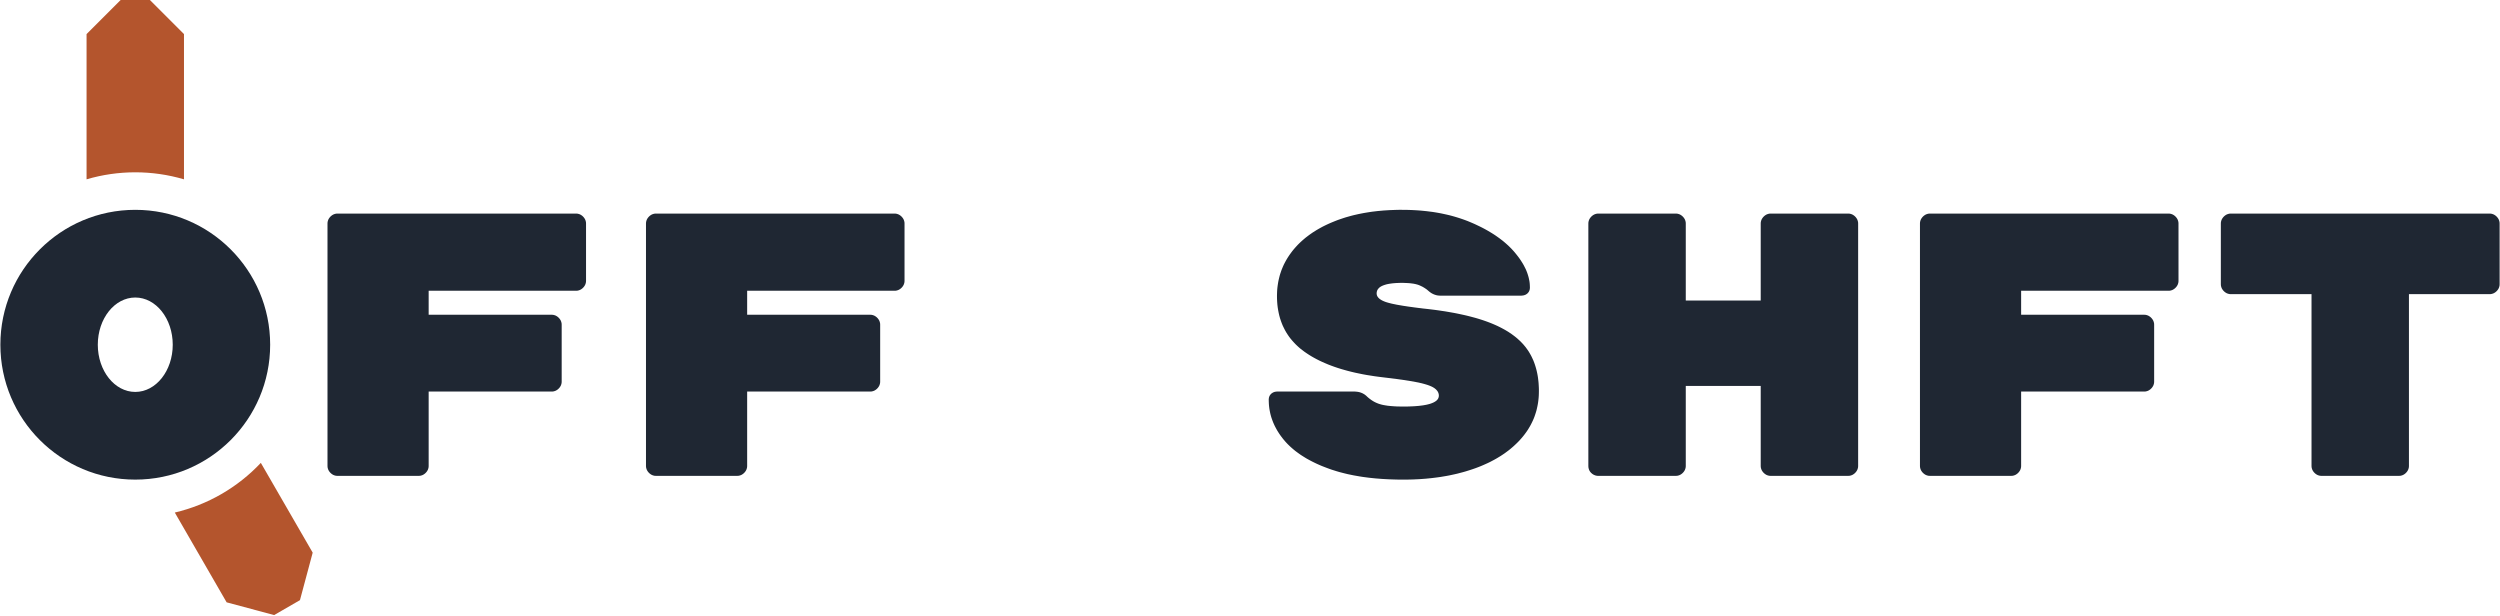
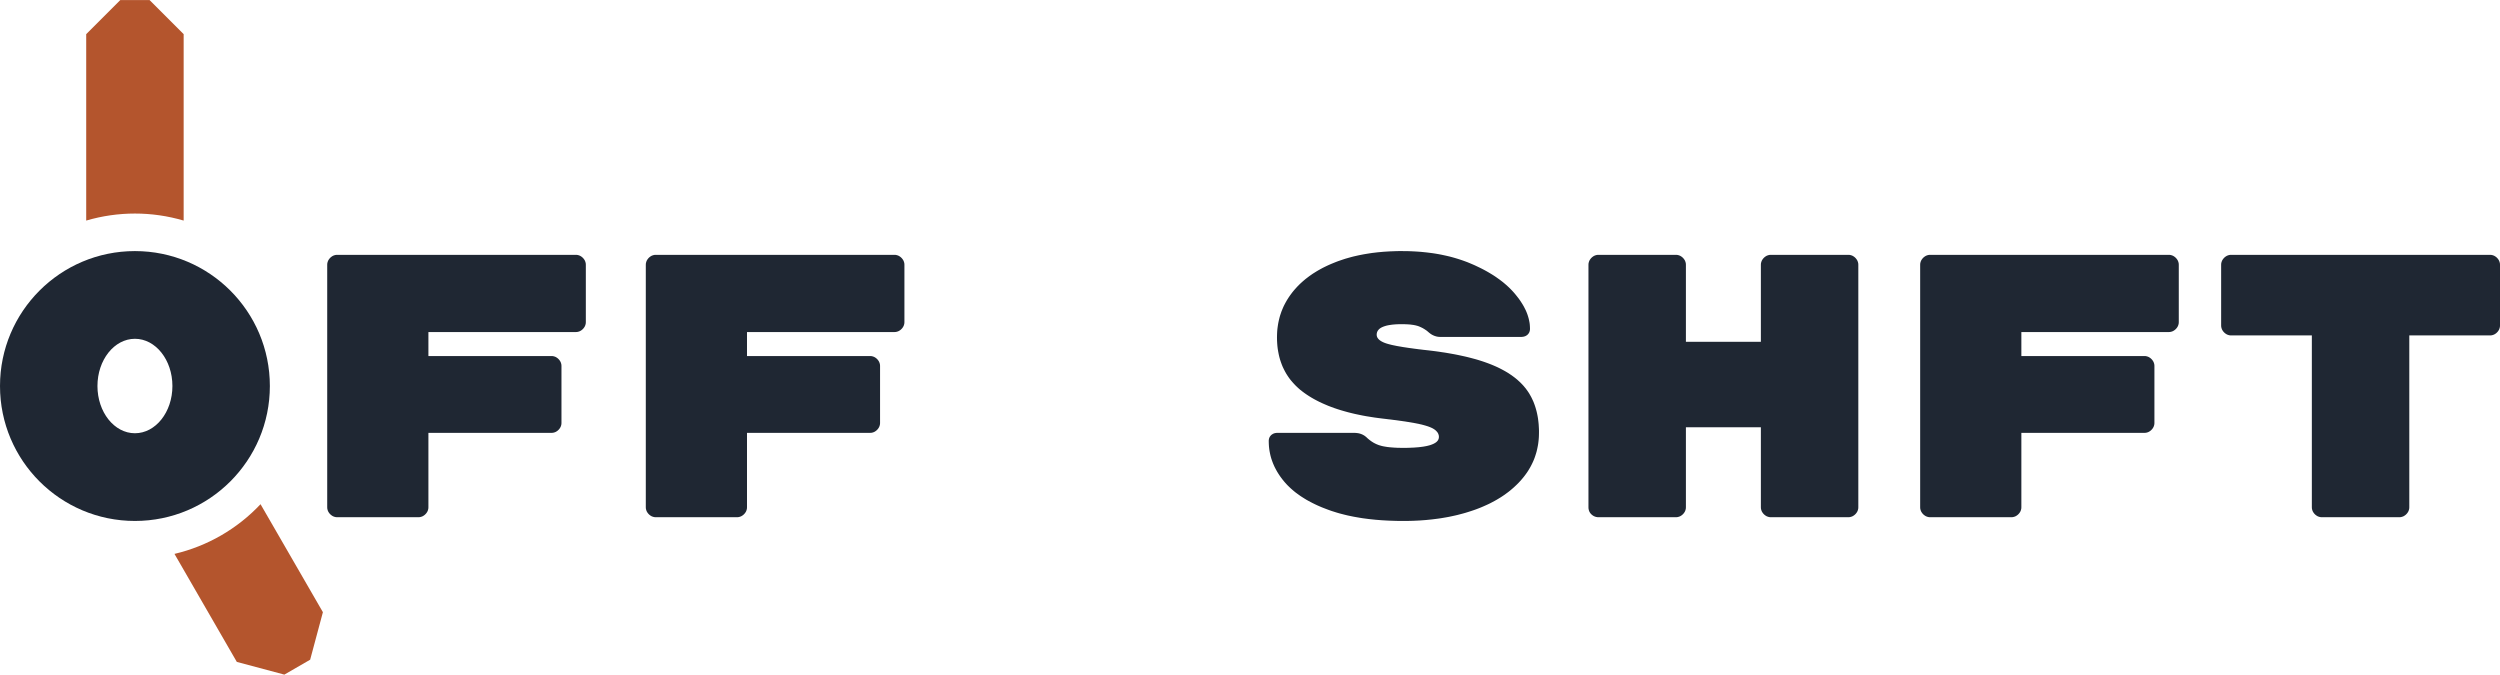
- <svg xmlns="http://www.w3.org/2000/svg" width="66.70mm" height="16.41mm" viewBox="0 0 66.700 16.415">
-   <g transform="translate(3.6 9.2)">
+ <svg xmlns="http://www.w3.org/2000/svg" width="66.70mm" height="18.00mm" viewBox="0 0 66.700 17.998">
+   <g transform="translate(3.6 10.298)">
    <path fill="#1F2733" fill-rule="evenodd" d="M-3.6 0 a3.6 3.6 0 1 0 7.2 0 a3.6 3.6 0 1 0 -7.2 0 Z M-1 0 a1 1.26 0 1 0 2 0 a1 1.26 0 1 0 -2 0 Z" />
-     <path fill="#B4552D" d="M-1.3 -4.414 L-1.3 -8.29 L-0.39 -9.2 L0.39 -9.2 L1.3 -8.29 L1.3 -4.414 A4.601 4.601 0 0 0 -1.3 -4.414 Z M3.351 3.153 L4.735 5.549 L4.395 6.817 L3.706 7.215 L2.438 6.875 L1.055 4.479 A4.601 4.601 0 0 0 3.351 3.153 Z" />
+     <path fill="#B4552D" d="M-1.3 -4.414 L-1.3 -9.388 L-0.39 -10.298 L0.39 -10.298 L1.3 -9.388 L1.3 -4.414 A4.601 4.601 0 0 0 -1.3 -4.414 Z M3.351 3.153 L5.015 6.034 L4.675 7.302 L3.986 7.7 L2.718 7.36 L1.055 4.479 A4.601 4.601 0 0 0 3.351 3.153 Z" />
    <path fill="#1F2733" fill-rule="evenodd" d="M11.769 -3.5 L11.778 -3.499 L11.787 -3.499 L11.796 -3.498 L11.805 -3.497 L11.813 -3.495 L11.822 -3.493 L11.83 -3.491 L11.838 -3.489 L11.846 -3.486 L11.855 -3.483 L11.863 -3.48 L11.87 -3.477 L11.878 -3.473 L11.886 -3.469 L11.893 -3.464 L11.901 -3.46 L11.908 -3.455 L11.915 -3.45 L11.923 -3.444 L11.93 -3.439 L11.936 -3.433 L11.943 -3.427 L11.95 -3.42 L11.957 -3.413 L11.963 -3.406 L11.969 -3.4 L11.974 -3.392 L11.98 -3.385 L11.985 -3.378 L11.99 -3.371 L11.994 -3.363 L11.999 -3.356 L12.003 -3.348 L12.007 -3.34 L12.01 -3.332 L12.013 -3.325 L12.016 -3.316 L12.019 -3.308 L12.021 -3.3 L12.023 -3.292 L12.025 -3.283 L12.027 -3.275 L12.028 -3.266 L12.029 -3.257 L12.029 -3.248 L12.03 -3.239 L12.03 -3.23 L12.03 -1.71 L12.03 -1.701 L12.029 -1.692 L12.029 -1.683 L12.028 -1.674 L12.027 -1.665 L12.025 -1.657 L12.023 -1.648 L12.021 -1.64 L12.019 -1.632 L12.016 -1.624 L12.013 -1.615 L12.01 -1.607 L12.007 -1.6 L12.003 -1.592 L11.999 -1.584 L11.994 -1.577 L11.99 -1.569 L11.985 -1.562 L11.98 -1.555 L11.974 -1.547 L11.969 -1.54 L11.963 -1.534 L11.957 -1.527 L11.95 -1.52 L11.943 -1.513 L11.936 -1.507 L11.93 -1.501 L11.923 -1.496 L11.915 -1.49 L11.908 -1.485 L11.901 -1.48 L11.893 -1.476 L11.886 -1.471 L11.878 -1.467 L11.87 -1.463 L11.863 -1.46 L11.855 -1.457 L11.846 -1.454 L11.838 -1.451 L11.83 -1.449 L11.822 -1.447 L11.813 -1.445 L11.805 -1.443 L11.796 -1.442 L11.787 -1.441 L11.778 -1.441 L11.769 -1.44 L11.76 -1.44 L7.83 -1.44 L7.83 -0.8 L11.11 -0.8 L11.119 -0.8 L11.128 -0.799 L11.137 -0.799 L11.146 -0.798 L11.155 -0.797 L11.163 -0.795 L11.172 -0.793 L11.18 -0.791 L11.188 -0.789 L11.196 -0.786 L11.205 -0.783 L11.213 -0.78 L11.22 -0.777 L11.228 -0.773 L11.236 -0.769 L11.243 -0.764 L11.251 -0.76 L11.258 -0.755 L11.265 -0.75 L11.273 -0.744 L11.28 -0.739 L11.286 -0.733 L11.293 -0.727 L11.3 -0.72 L11.307 -0.713 L11.313 -0.706 L11.319 -0.7 L11.324 -0.692 L11.33 -0.685 L11.335 -0.678 L11.34 -0.671 L11.344 -0.663 L11.349 -0.656 L11.353 -0.648 L11.357 -0.64 L11.36 -0.632 L11.363 -0.625 L11.366 -0.616 L11.369 -0.608 L11.371 -0.6 L11.373 -0.592 L11.375 -0.583 L11.377 -0.575 L11.378 -0.566 L11.379 -0.557 L11.379 -0.548 L11.38 -0.539 L11.38 -0.53 L11.38 0.98 L11.38 0.989 L11.379 0.998 L11.379 1.007 L11.378 1.016 L11.377 1.025 L11.375 1.033 L11.373 1.042 L11.371 1.05 L11.369 1.058 L11.366 1.066 L11.363 1.075 L11.36 1.083 L11.357 1.09 L11.353 1.098 L11.349 1.106 L11.344 1.113 L11.34 1.121 L11.335 1.128 L11.33 1.135 L11.324 1.143 L11.319 1.15 L11.313 1.156 L11.307 1.163 L11.3 1.17 L11.293 1.177 L11.286 1.183 L11.28 1.189 L11.273 1.194 L11.265 1.2 L11.258 1.205 L11.251 1.21 L11.243 1.214 L11.236 1.219 L11.228 1.223 L11.22 1.227 L11.213 1.23 L11.205 1.233 L11.196 1.236 L11.188 1.239 L11.18 1.241 L11.172 1.243 L11.163 1.245 L11.155 1.247 L11.146 1.248 L11.137 1.249 L11.128 1.249 L11.119 1.25 L11.11 1.25 L7.83 1.25 L7.83 3.23 L7.83 3.239 L7.829 3.248 L7.829 3.257 L7.828 3.266 L7.827 3.275 L7.825 3.283 L7.823 3.292 L7.821 3.3 L7.819 3.308 L7.816 3.316 L7.813 3.325 L7.81 3.333 L7.807 3.34 L7.803 3.348 L7.799 3.356 L7.794 3.363 L7.79 3.371 L7.785 3.378 L7.78 3.385 L7.774 3.393 L7.769 3.4 L7.763 3.406 L7.757 3.413 L7.75 3.42 L7.743 3.427 L7.736 3.433 L7.73 3.439 L7.723 3.444 L7.715 3.45 L7.708 3.455 L7.701 3.46 L7.693 3.464 L7.686 3.469 L7.678 3.473 L7.67 3.477 L7.663 3.48 L7.655 3.483 L7.646 3.486 L7.638 3.489 L7.63 3.491 L7.622 3.493 L7.613 3.495 L7.605 3.497 L7.596 3.498 L7.587 3.499 L7.578 3.499 L7.569 3.5 L7.56 3.5 L5.4 3.5 L5.391 3.5 L5.382 3.499 L5.373 3.499 L5.364 3.498 L5.355 3.497 L5.347 3.495 L5.338 3.493 L5.33 3.491 L5.322 3.489 L5.314 3.486 L5.305 3.483 L5.298 3.48 L5.29 3.477 L5.282 3.473 L5.274 3.469 L5.267 3.464 L5.259 3.46 L5.252 3.455 L5.245 3.45 L5.238 3.444 L5.23 3.439 L5.224 3.433 L5.217 3.427 L5.21 3.42 L5.203 3.413 L5.197 3.406 L5.191 3.4 L5.186 3.393 L5.18 3.385 L5.175 3.378 L5.17 3.371 L5.166 3.363 L5.161 3.356 L5.157 3.348 L5.153 3.34 L5.15 3.333 L5.147 3.325 L5.144 3.316 L5.141 3.308 L5.139 3.3 L5.137 3.292 L5.135 3.283 L5.133 3.275 L5.132 3.266 L5.131 3.257 L5.131 3.248 L5.13 3.239 L5.13 3.23 L5.13 -3.23 L5.13 -3.239 L5.131 -3.248 L5.131 -3.257 L5.132 -3.266 L5.133 -3.275 L5.135 -3.283 L5.137 -3.292 L5.139 -3.3 L5.141 -3.308 L5.144 -3.316 L5.147 -3.325 L5.15 -3.332 L5.153 -3.34 L5.157 -3.348 L5.161 -3.356 L5.166 -3.363 L5.17 -3.371 L5.175 -3.378 L5.18 -3.385 L5.186 -3.392 L5.191 -3.4 L5.197 -3.406 L5.203 -3.413 L5.21 -3.42 L5.217 -3.427 L5.224 -3.433 L5.23 -3.439 L5.238 -3.444 L5.245 -3.45 L5.252 -3.455 L5.259 -3.46 L5.267 -3.464 L5.274 -3.469 L5.282 -3.473 L5.29 -3.477 L5.298 -3.48 L5.305 -3.483 L5.314 -3.486 L5.322 -3.489 L5.33 -3.491 L5.338 -3.493 L5.347 -3.495 L5.355 -3.497 L5.364 -3.498 L5.373 -3.499 L5.382 -3.499 L5.391 -3.5 L5.4 -3.5 L11.76 -3.5 Z M20.269 -3.5 L20.278 -3.499 L20.287 -3.499 L20.296 -3.498 L20.305 -3.497 L20.313 -3.495 L20.322 -3.493 L20.33 -3.491 L20.338 -3.489 L20.346 -3.486 L20.355 -3.483 L20.363 -3.48 L20.37 -3.477 L20.378 -3.473 L20.386 -3.469 L20.393 -3.464 L20.401 -3.46 L20.408 -3.455 L20.415 -3.45 L20.423 -3.444 L20.43 -3.439 L20.436 -3.433 L20.443 -3.427 L20.45 -3.42 L20.457 -3.413 L20.463 -3.406 L20.469 -3.4 L20.474 -3.392 L20.48 -3.385 L20.485 -3.378 L20.49 -3.371 L20.494 -3.363 L20.499 -3.356 L20.503 -3.348 L20.507 -3.34 L20.51 -3.332 L20.513 -3.325 L20.516 -3.316 L20.519 -3.308 L20.521 -3.3 L20.523 -3.292 L20.525 -3.283 L20.527 -3.275 L20.528 -3.266 L20.529 -3.257 L20.529 -3.248 L20.53 -3.239 L20.53 -3.23 L20.53 -1.71 L20.53 -1.701 L20.529 -1.692 L20.529 -1.683 L20.528 -1.674 L20.527 -1.665 L20.525 -1.657 L20.523 -1.648 L20.521 -1.64 L20.519 -1.632 L20.516 -1.624 L20.513 -1.615 L20.51 -1.607 L20.507 -1.6 L20.503 -1.592 L20.499 -1.584 L20.494 -1.577 L20.49 -1.569 L20.485 -1.562 L20.48 -1.555 L20.474 -1.547 L20.469 -1.54 L20.463 -1.534 L20.457 -1.527 L20.45 -1.52 L20.443 -1.513 L20.436 -1.507 L20.43 -1.501 L20.423 -1.496 L20.415 -1.49 L20.408 -1.485 L20.401 -1.48 L20.393 -1.476 L20.386 -1.471 L20.378 -1.467 L20.37 -1.463 L20.363 -1.46 L20.355 -1.457 L20.346 -1.454 L20.338 -1.451 L20.33 -1.449 L20.322 -1.447 L20.313 -1.445 L20.305 -1.443 L20.296 -1.442 L20.287 -1.441 L20.278 -1.441 L20.269 -1.44 L20.26 -1.44 L16.33 -1.44 L16.33 -0.8 L19.61 -0.8 L19.619 -0.8 L19.628 -0.799 L19.637 -0.799 L19.646 -0.798 L19.655 -0.797 L19.663 -0.795 L19.672 -0.793 L19.68 -0.791 L19.688 -0.789 L19.696 -0.786 L19.705 -0.783 L19.713 -0.78 L19.72 -0.777 L19.728 -0.773 L19.736 -0.769 L19.743 -0.764 L19.751 -0.76 L19.758 -0.755 L19.765 -0.75 L19.773 -0.744 L19.78 -0.739 L19.786 -0.733 L19.793 -0.727 L19.8 -0.72 L19.807 -0.713 L19.813 -0.706 L19.819 -0.7 L19.824 -0.692 L19.83 -0.685 L19.835 -0.678 L19.84 -0.671 L19.844 -0.663 L19.849 -0.656 L19.853 -0.648 L19.857 -0.64 L19.86 -0.632 L19.863 -0.625 L19.866 -0.616 L19.869 -0.608 L19.871 -0.6 L19.873 -0.592 L19.875 -0.583 L19.877 -0.575 L19.878 -0.566 L19.879 -0.557 L19.879 -0.548 L19.88 -0.539 L19.88 -0.53 L19.88 0.98 L19.88 0.989 L19.879 0.998 L19.879 1.007 L19.878 1.016 L19.877 1.025 L19.875 1.033 L19.873 1.042 L19.871 1.05 L19.869 1.058 L19.866 1.066 L19.863 1.075 L19.86 1.083 L19.857 1.09 L19.853 1.098 L19.849 1.106 L19.844 1.113 L19.84 1.121 L19.835 1.128 L19.83 1.135 L19.824 1.143 L19.819 1.15 L19.813 1.156 L19.807 1.163 L19.8 1.17 L19.793 1.177 L19.786 1.183 L19.78 1.189 L19.773 1.194 L19.765 1.2 L19.758 1.205 L19.751 1.21 L19.743 1.214 L19.736 1.219 L19.728 1.223 L19.72 1.227 L19.713 1.23 L19.705 1.233 L19.696 1.236 L19.688 1.239 L19.68 1.241 L19.672 1.243 L19.663 1.245 L19.655 1.247 L19.646 1.248 L19.637 1.249 L19.628 1.249 L19.619 1.25 L19.61 1.25 L16.33 1.25 L16.33 3.23 L16.33 3.239 L16.329 3.248 L16.329 3.257 L16.328 3.266 L16.327 3.275 L16.325 3.283 L16.323 3.292 L16.321 3.3 L16.319 3.308 L16.316 3.316 L16.313 3.325 L16.31 3.333 L16.307 3.34 L16.303 3.348 L16.299 3.356 L16.294 3.363 L16.29 3.371 L16.285 3.378 L16.28 3.385 L16.274 3.393 L16.269 3.4 L16.263 3.406 L16.257 3.413 L16.25 3.42 L16.243 3.427 L16.236 3.433 L16.23 3.439 L16.223 3.444 L16.215 3.45 L16.208 3.455 L16.201 3.46 L16.193 3.464 L16.186 3.469 L16.178 3.473 L16.17 3.477 L16.163 3.48 L16.155 3.483 L16.146 3.486 L16.138 3.489 L16.13 3.491 L16.122 3.493 L16.113 3.495 L16.105 3.497 L16.096 3.498 L16.087 3.499 L16.078 3.499 L16.069 3.5 L16.06 3.5 L13.9 3.5 L13.891 3.5 L13.882 3.499 L13.873 3.499 L13.864 3.498 L13.855 3.497 L13.847 3.495 L13.838 3.493 L13.83 3.491 L13.822 3.489 L13.814 3.486 L13.805 3.483 L13.798 3.48 L13.79 3.477 L13.782 3.473 L13.774 3.469 L13.767 3.464 L13.759 3.46 L13.752 3.455 L13.745 3.45 L13.738 3.444 L13.73 3.439 L13.724 3.433 L13.717 3.427 L13.71 3.42 L13.703 3.413 L13.697 3.406 L13.691 3.4 L13.686 3.393 L13.68 3.385 L13.675 3.378 L13.67 3.371 L13.666 3.363 L13.661 3.356 L13.657 3.348 L13.653 3.34 L13.65 3.333 L13.647 3.325 L13.644 3.316 L13.641 3.308 L13.639 3.3 L13.637 3.292 L13.635 3.283 L13.633 3.275 L13.632 3.266 L13.631 3.257 L13.631 3.248 L13.63 3.239 L13.63 3.23 L13.63 -3.23 L13.63 -3.239 L13.631 -3.248 L13.631 -3.257 L13.632 -3.266 L13.633 -3.275 L13.635 -3.283 L13.637 -3.292 L13.639 -3.3 L13.641 -3.308 L13.644 -3.316 L13.647 -3.325 L13.65 -3.332 L13.653 -3.34 L13.657 -3.348 L13.661 -3.356 L13.666 -3.363 L13.67 -3.371 L13.675 -3.378 L13.68 -3.385 L13.686 -3.392 L13.691 -3.4 L13.697 -3.406 L13.703 -3.413 L13.71 -3.42 L13.717 -3.427 L13.724 -3.433 L13.73 -3.439 L13.738 -3.444 L13.745 -3.45 L13.752 -3.455 L13.759 -3.46 L13.767 -3.464 L13.774 -3.469 L13.782 -3.473 L13.79 -3.477 L13.798 -3.48 L13.805 -3.483 L13.814 -3.486 L13.822 -3.489 L13.83 -3.491 L13.838 -3.493 L13.847 -3.495 L13.855 -3.497 L13.864 -3.498 L13.873 -3.499 L13.882 -3.499 L13.891 -3.5 L13.9 -3.5 L20.26 -3.5 Z M33.886 -3.599 L33.972 -3.598 L34.056 -3.595 L34.139 -3.591 L34.222 -3.586 L34.304 -3.58 L34.385 -3.572 L34.464 -3.564 L34.543 -3.554 L34.622 -3.544 L34.699 -3.532 L34.775 -3.519 L34.85 -3.505 L34.925 -3.489 L34.998 -3.473 L35.071 -3.456 L35.143 -3.437 L35.214 -3.417 L35.284 -3.396 L35.353 -3.374 L35.421 -3.351 L35.488 -3.327 L35.555 -3.302 L35.62 -3.275 L35.684 -3.248 L35.748 -3.22 L35.809 -3.191 L35.87 -3.162 L35.929 -3.133 L35.987 -3.103 L36.044 -3.072 L36.099 -3.041 L36.153 -3.009 L36.206 -2.977 L36.257 -2.945 L36.308 -2.911 L36.356 -2.877 L36.404 -2.843 L36.45 -2.808 L36.496 -2.773 L36.539 -2.737 L36.582 -2.7 L36.623 -2.663 L36.663 -2.626 L36.702 -2.587 L36.739 -2.549 L36.775 -2.51 L36.81 -2.47 L36.843 -2.43 L36.875 -2.39 L36.906 -2.35 L36.935 -2.311 L36.963 -2.271 L36.989 -2.231 L37.014 -2.192 L37.038 -2.152 L37.06 -2.113 L37.08 -2.073 L37.1 -2.034 L37.118 -1.995 L37.134 -1.956 L37.149 -1.917 L37.162 -1.878 L37.174 -1.839 L37.185 -1.8 L37.194 -1.761 L37.202 -1.722 L37.209 -1.684 L37.214 -1.645 L37.217 -1.607 L37.219 -1.568 L37.22 -1.53 L37.22 -1.522 L37.22 -1.514 L37.219 -1.506 L37.217 -1.49 L37.216 -1.482 L37.215 -1.475 L37.213 -1.468 L37.211 -1.461 L37.209 -1.454 L37.206 -1.447 L37.204 -1.44 L37.201 -1.433 L37.198 -1.427 L37.195 -1.421 L37.191 -1.414 L37.187 -1.408 L37.183 -1.402 L37.179 -1.397 L37.175 -1.391 L37.17 -1.386 L37.16 -1.375 L37.155 -1.37 L37.15 -1.365 L37.144 -1.36 L37.138 -1.356 L37.132 -1.352 L37.126 -1.348 L37.12 -1.344 L37.113 -1.34 L37.107 -1.337 L37.1 -1.333 L37.093 -1.33 L37.086 -1.328 L37.079 -1.325 L37.071 -1.323 L37.064 -1.32 L37.056 -1.318 L37.048 -1.317 L37.04 -1.315 L37.032 -1.314 L37.024 -1.313 L37.015 -1.312 L37.007 -1.311 L36.998 -1.31 L36.989 -1.31 L36.98 -1.31 L34.83 -1.31 L34.816 -1.31 L34.802 -1.311 L34.788 -1.312 L34.774 -1.313 L34.76 -1.315 L34.747 -1.317 L34.733 -1.32 L34.72 -1.323 L34.707 -1.327 L34.694 -1.331 L34.68 -1.335 L34.668 -1.34 L34.655 -1.345 L34.642 -1.351 L34.629 -1.357 L34.617 -1.363 L34.604 -1.37 L34.592 -1.377 L34.58 -1.385 L34.568 -1.393 L34.555 -1.402 L34.544 -1.411 L34.532 -1.42 L34.52 -1.43 L34.511 -1.438 L34.501 -1.446 L34.492 -1.454 L34.473 -1.47 L34.453 -1.485 L34.432 -1.499 L34.421 -1.506 L34.411 -1.513 L34.4 -1.52 L34.378 -1.533 L34.356 -1.546 L34.333 -1.557 L34.321 -1.563 L34.309 -1.569 L34.297 -1.574 L34.273 -1.585 L34.26 -1.59 L34.247 -1.595 L34.234 -1.6 L34.22 -1.604 L34.206 -1.608 L34.191 -1.612 L34.175 -1.616 L34.159 -1.62 L34.142 -1.623 L34.125 -1.627 L34.107 -1.63 L34.089 -1.632 L34.07 -1.635 L34.051 -1.637 L34.031 -1.64 L34.01 -1.642 L33.989 -1.643 L33.967 -1.645 L33.945 -1.646 L33.922 -1.647 L33.899 -1.648 L33.875 -1.649 L33.851 -1.65 L33.826 -1.65 L33.8 -1.65 L33.745 -1.65 L33.693 -1.648 L33.643 -1.646 L33.595 -1.642 L33.55 -1.638 L33.507 -1.632 L33.466 -1.626 L33.428 -1.619 L33.392 -1.611 L33.358 -1.601 L33.327 -1.591 L33.298 -1.58 L33.271 -1.568 L33.246 -1.555 L33.224 -1.541 L33.204 -1.526 L33.187 -1.51 L33.172 -1.492 L33.159 -1.475 L33.149 -1.456 L33.14 -1.436 L33.135 -1.415 L33.131 -1.393 L33.13 -1.37 L33.13 -1.358 L33.132 -1.345 L33.134 -1.333 L33.137 -1.322 L33.141 -1.31 L33.146 -1.299 L33.152 -1.288 L33.159 -1.277 L33.167 -1.267 L33.175 -1.256 L33.185 -1.246 L33.195 -1.236 L33.206 -1.227 L33.218 -1.217 L33.232 -1.208 L33.246 -1.199 L33.26 -1.19 L33.276 -1.182 L33.293 -1.173 L33.311 -1.165 L33.329 -1.157 L33.348 -1.15 L33.369 -1.142 L33.39 -1.135 L33.413 -1.128 L33.437 -1.121 L33.463 -1.114 L33.491 -1.107 L33.521 -1.099 L33.553 -1.092 L33.586 -1.085 L33.621 -1.078 L33.658 -1.07 L33.697 -1.063 L33.738 -1.056 L33.78 -1.049 L33.824 -1.041 L33.87 -1.034 L33.918 -1.027 L33.968 -1.019 L34.019 -1.012 L34.073 -1.005 L34.128 -0.997 L34.184 -0.99 L34.243 -0.982 L34.304 -0.975 L34.366 -0.967 L34.43 -0.96 L34.521 -0.95 L34.61 -0.939 L34.698 -0.928 L34.785 -0.916 L34.87 -0.903 L34.953 -0.891 L35.035 -0.877 L35.115 -0.863 L35.194 -0.849 L35.271 -0.834 L35.347 -0.818 L35.421 -0.802 L35.494 -0.786 L35.565 -0.769 L35.635 -0.751 L35.703 -0.733 L35.77 -0.715 L35.835 -0.696 L35.899 -0.676 L35.961 -0.656 L36.022 -0.635 L36.081 -0.614 L36.139 -0.592 L36.195 -0.57 L36.25 -0.547 L36.303 -0.524 L36.356 -0.5 L36.407 -0.475 L36.456 -0.45 L36.505 -0.424 L36.552 -0.398 L36.598 -0.371 L36.643 -0.344 L36.686 -0.315 L36.728 -0.287 L36.769 -0.257 L36.808 -0.228 L36.847 -0.197 L36.884 -0.166 L36.919 -0.134 L36.954 -0.102 L36.987 -0.069 L37.019 -0.036 L37.05 -0.002 L37.079 0.033 L37.108 0.068 L37.134 0.104 L37.16 0.14 L37.185 0.177 L37.208 0.215 L37.23 0.253 L37.252 0.293 L37.272 0.333 L37.291 0.374 L37.31 0.415 L37.327 0.458 L37.343 0.501 L37.358 0.545 L37.372 0.59 L37.385 0.635 L37.397 0.681 L37.408 0.728 L37.418 0.776 L37.427 0.824 L37.435 0.874 L37.441 0.924 L37.447 0.975 L37.452 1.026 L37.455 1.078 L37.458 1.132 L37.46 1.185 L37.46 1.24 L37.459 1.3 L37.457 1.359 L37.453 1.417 L37.447 1.475 L37.44 1.532 L37.431 1.588 L37.42 1.644 L37.408 1.699 L37.395 1.754 L37.379 1.808 L37.362 1.861 L37.344 1.914 L37.324 1.966 L37.302 2.017 L37.278 2.068 L37.253 2.118 L37.227 2.167 L37.198 2.216 L37.169 2.264 L37.137 2.312 L37.104 2.358 L37.069 2.405 L37.033 2.45 L36.995 2.495 L36.956 2.539 L36.915 2.583 L36.873 2.625 L36.83 2.666 L36.786 2.707 L36.74 2.747 L36.694 2.786 L36.646 2.824 L36.596 2.861 L36.546 2.898 L36.494 2.933 L36.441 2.968 L36.387 3.001 L36.332 3.034 L36.275 3.066 L36.217 3.097 L36.158 3.128 L36.098 3.157 L36.036 3.185 L35.973 3.213 L35.91 3.24 L35.844 3.266 L35.778 3.291 L35.71 3.315 L35.641 3.338 L35.572 3.36 L35.501 3.382 L35.43 3.402 L35.358 3.421 L35.286 3.44 L35.212 3.457 L35.138 3.473 L35.063 3.489 L34.987 3.503 L34.91 3.516 L34.833 3.529 L34.754 3.54 L34.675 3.55 L34.595 3.56 L34.514 3.568 L34.433 3.576 L34.351 3.582 L34.268 3.588 L34.184 3.592 L34.099 3.596 L34.013 3.598 L33.927 3.6 L33.84 3.6 L33.743 3.6 L33.648 3.598 L33.553 3.595 L33.46 3.592 L33.368 3.587 L33.278 3.582 L33.188 3.575 L33.1 3.568 L33.013 3.559 L32.928 3.55 L32.843 3.539 L32.76 3.528 L32.678 3.515 L32.598 3.501 L32.518 3.487 L32.44 3.471 L32.363 3.455 L32.288 3.437 L32.213 3.418 L32.14 3.399 L32.068 3.378 L31.998 3.356 L31.928 3.334 L31.86 3.31 L31.793 3.285 L31.728 3.26 L31.664 3.235 L31.601 3.208 L31.54 3.181 L31.481 3.153 L31.422 3.124 L31.366 3.095 L31.31 3.065 L31.256 3.035 L31.204 3.003 L31.153 2.971 L31.103 2.939 L31.055 2.905 L31.008 2.871 L30.962 2.837 L30.918 2.801 L30.876 2.765 L30.835 2.729 L30.795 2.691 L30.756 2.653 L30.72 2.615 L30.684 2.575 L30.65 2.535 L30.617 2.494 L30.586 2.453 L30.556 2.412 L30.528 2.371 L30.501 2.329 L30.475 2.287 L30.451 2.244 L30.428 2.201 L30.406 2.158 L30.386 2.114 L30.367 2.07 L30.35 2.026 L30.334 1.982 L30.319 1.937 L30.306 1.892 L30.294 1.846 L30.284 1.8 L30.275 1.754 L30.267 1.708 L30.261 1.661 L30.256 1.614 L30.253 1.566 L30.251 1.518 L30.25 1.47 L30.25 1.462 L30.25 1.454 L30.251 1.446 L30.252 1.438 L30.253 1.43 L30.254 1.423 L30.255 1.415 L30.257 1.408 L30.259 1.401 L30.261 1.394 L30.264 1.387 L30.266 1.38 L30.269 1.373 L30.272 1.367 L30.275 1.361 L30.279 1.354 L30.283 1.348 L30.287 1.343 L30.291 1.337 L30.295 1.331 L30.3 1.326 L30.305 1.32 L30.31 1.315 L30.315 1.31 L30.32 1.305 L30.326 1.3 L30.332 1.296 L30.338 1.292 L30.344 1.288 L30.35 1.284 L30.356 1.28 L30.362 1.277 L30.369 1.273 L30.375 1.27 L30.382 1.268 L30.389 1.265 L30.396 1.263 L30.403 1.26 L30.41 1.258 L30.417 1.257 L30.425 1.255 L30.432 1.254 L30.44 1.253 L30.448 1.252 L30.456 1.251 L30.464 1.25 L30.472 1.25 L30.48 1.25 L32.53 1.25 L32.547 1.25 L32.564 1.251 L32.581 1.252 L32.598 1.254 L32.614 1.256 L32.63 1.258 L32.646 1.261 L32.661 1.264 L32.676 1.268 L32.691 1.273 L32.706 1.277 L32.72 1.283 L32.734 1.288 L32.748 1.294 L32.761 1.301 L32.774 1.308 L32.787 1.315 L32.8 1.323 L32.812 1.331 L32.824 1.34 L32.836 1.35 L32.848 1.359 L32.859 1.369 L32.87 1.38 L32.884 1.393 L32.899 1.406 L32.913 1.418 L32.928 1.43 L32.943 1.442 L32.958 1.453 L32.973 1.464 L32.988 1.475 L33.003 1.485 L33.019 1.495 L33.034 1.505 L33.05 1.514 L33.066 1.523 L33.082 1.531 L33.098 1.539 L33.114 1.547 L33.131 1.554 L33.148 1.561 L33.164 1.568 L33.181 1.574 L33.198 1.58 L33.215 1.585 L33.233 1.59 L33.25 1.595 L33.268 1.6 L33.286 1.604 L33.305 1.608 L33.325 1.612 L33.345 1.615 L33.366 1.619 L33.387 1.622 L33.409 1.626 L33.431 1.629 L33.455 1.631 L33.478 1.634 L33.503 1.636 L33.527 1.638 L33.553 1.64 L33.579 1.642 L33.606 1.644 L33.633 1.645 L33.661 1.647 L33.689 1.648 L33.718 1.648 L33.748 1.649 L33.778 1.65 L33.809 1.65 L33.84 1.65 L33.918 1.65 L33.992 1.648 L34.063 1.645 L34.13 1.642 L34.195 1.637 L34.256 1.632 L34.313 1.625 L34.368 1.618 L34.419 1.609 L34.467 1.6 L34.511 1.589 L34.553 1.578 L34.59 1.565 L34.625 1.551 L34.656 1.537 L34.684 1.521 L34.709 1.505 L34.731 1.487 L34.749 1.468 L34.764 1.449 L34.775 1.428 L34.783 1.406 L34.788 1.384 L34.79 1.36 L34.79 1.35 L34.789 1.34 L34.788 1.331 L34.787 1.321 L34.785 1.312 L34.782 1.302 L34.779 1.293 L34.776 1.284 L34.773 1.275 L34.768 1.266 L34.764 1.257 L34.759 1.249 L34.753 1.24 L34.748 1.232 L34.741 1.224 L34.734 1.216 L34.727 1.208 L34.72 1.2 L34.712 1.192 L34.703 1.184 L34.694 1.177 L34.685 1.169 L34.675 1.162 L34.665 1.155 L34.654 1.148 L34.643 1.141 L34.631 1.134 L34.618 1.127 L34.605 1.12 L34.591 1.114 L34.576 1.107 L34.561 1.101 L34.545 1.094 L34.528 1.088 L34.51 1.081 L34.493 1.075 L34.474 1.069 L34.455 1.063 L34.435 1.057 L34.414 1.051 L34.393 1.045 L34.371 1.039 L34.348 1.033 L34.325 1.027 L34.301 1.022 L34.276 1.016 L34.251 1.01 L34.225 1.005 L34.198 1 L34.17 0.994 L34.142 0.989 L34.112 0.983 L34.081 0.978 L34.049 0.972 L34.016 0.967 L33.982 0.961 L33.947 0.956 L33.911 0.95 L33.874 0.944 L33.836 0.939 L33.797 0.933 L33.757 0.928 L33.716 0.922 L33.674 0.916 L33.631 0.91 L33.587 0.905 L33.541 0.899 L33.495 0.893 L33.448 0.888 L33.4 0.882 L33.35 0.876 L33.3 0.87 L33.187 0.856 L33.076 0.841 L32.968 0.824 L32.861 0.807 L32.757 0.788 L32.655 0.767 L32.555 0.746 L32.458 0.723 L32.363 0.699 L32.269 0.673 L32.179 0.647 L32.09 0.619 L32.004 0.59 L31.919 0.559 L31.838 0.528 L31.758 0.494 L31.68 0.46 L31.605 0.425 L31.532 0.388 L31.461 0.35 L31.393 0.311 L31.326 0.27 L31.262 0.228 L31.2 0.185 L31.14 0.14 L31.083 0.095 L31.029 0.047 L30.977 -0.002 L30.928 -0.053 L30.881 -0.105 L30.836 -0.158 L30.794 -0.213 L30.755 -0.27 L30.718 -0.328 L30.684 -0.388 L30.653 -0.449 L30.623 -0.511 L30.597 -0.575 L30.573 -0.641 L30.551 -0.708 L30.532 -0.777 L30.516 -0.847 L30.502 -0.919 L30.49 -0.992 L30.481 -1.067 L30.475 -1.143 L30.471 -1.221 L30.47 -1.3 L30.471 -1.356 L30.473 -1.412 L30.476 -1.467 L30.481 -1.522 L30.488 -1.576 L30.496 -1.63 L30.505 -1.683 L30.516 -1.736 L30.528 -1.787 L30.541 -1.839 L30.556 -1.89 L30.573 -1.94 L30.59 -1.99 L30.61 -2.039 L30.63 -2.087 L30.652 -2.136 L30.676 -2.183 L30.701 -2.23 L30.727 -2.276 L30.755 -2.322 L30.784 -2.367 L30.815 -2.412 L30.847 -2.456 L30.88 -2.5 L30.915 -2.543 L30.951 -2.585 L30.988 -2.626 L31.026 -2.667 L31.066 -2.707 L31.107 -2.746 L31.149 -2.784 L31.192 -2.821 L31.236 -2.858 L31.282 -2.893 L31.328 -2.928 L31.376 -2.962 L31.425 -2.996 L31.476 -3.028 L31.527 -3.06 L31.58 -3.091 L31.634 -3.121 L31.689 -3.151 L31.745 -3.179 L31.803 -3.207 L31.862 -3.234 L31.922 -3.26 L31.983 -3.285 L32.045 -3.31 L32.108 -3.334 L32.173 -3.356 L32.238 -3.378 L32.303 -3.399 L32.37 -3.418 L32.438 -3.437 L32.506 -3.455 L32.576 -3.471 L32.646 -3.487 L32.717 -3.501 L32.789 -3.515 L32.861 -3.527 L32.935 -3.539 L33.009 -3.55 L33.085 -3.559 L33.161 -3.568 L33.238 -3.575 L33.315 -3.582 L33.394 -3.587 L33.473 -3.592 L33.554 -3.595 L33.635 -3.598 L33.717 -3.6 L33.8 -3.6 Z M41.119 -3.5 L41.128 -3.499 L41.137 -3.499 L41.146 -3.498 L41.155 -3.497 L41.163 -3.495 L41.172 -3.493 L41.18 -3.491 L41.188 -3.489 L41.196 -3.486 L41.205 -3.483 L41.213 -3.48 L41.22 -3.477 L41.228 -3.473 L41.236 -3.469 L41.243 -3.464 L41.251 -3.46 L41.258 -3.455 L41.265 -3.45 L41.273 -3.444 L41.28 -3.439 L41.286 -3.433 L41.293 -3.427 L41.3 -3.42 L41.307 -3.413 L41.313 -3.406 L41.319 -3.4 L41.324 -3.392 L41.33 -3.385 L41.335 -3.378 L41.34 -3.371 L41.344 -3.363 L41.349 -3.356 L41.353 -3.348 L41.357 -3.34 L41.36 -3.332 L41.363 -3.325 L41.366 -3.316 L41.369 -3.308 L41.371 -3.3 L41.373 -3.292 L41.375 -3.283 L41.377 -3.275 L41.378 -3.266 L41.379 -3.257 L41.379 -3.248 L41.38 -3.239 L41.38 -3.23 L41.38 -1.18 L43.38 -1.18 L43.38 -3.23 L43.38 -3.239 L43.381 -3.248 L43.381 -3.257 L43.382 -3.266 L43.383 -3.275 L43.385 -3.283 L43.387 -3.292 L43.389 -3.3 L43.391 -3.308 L43.394 -3.316 L43.397 -3.325 L43.4 -3.332 L43.403 -3.34 L43.407 -3.348 L43.411 -3.356 L43.416 -3.363 L43.42 -3.371 L43.425 -3.378 L43.43 -3.385 L43.436 -3.392 L43.441 -3.4 L43.447 -3.406 L43.453 -3.413 L43.46 -3.42 L43.467 -3.427 L43.474 -3.433 L43.48 -3.439 L43.488 -3.444 L43.495 -3.45 L43.502 -3.455 L43.509 -3.46 L43.517 -3.464 L43.524 -3.469 L43.532 -3.473 L43.54 -3.477 L43.548 -3.48 L43.555 -3.483 L43.564 -3.486 L43.572 -3.489 L43.58 -3.491 L43.588 -3.493 L43.597 -3.495 L43.605 -3.497 L43.614 -3.498 L43.623 -3.499 L43.632 -3.499 L43.641 -3.5 L43.65 -3.5 L45.71 -3.5 L45.719 -3.5 L45.728 -3.499 L45.737 -3.499 L45.746 -3.498 L45.755 -3.497 L45.763 -3.495 L45.772 -3.493 L45.78 -3.491 L45.788 -3.489 L45.796 -3.486 L45.805 -3.483 L45.813 -3.48 L45.82 -3.477 L45.828 -3.473 L45.836 -3.469 L45.843 -3.464 L45.851 -3.46 L45.858 -3.455 L45.865 -3.45 L45.873 -3.444 L45.88 -3.439 L45.886 -3.433 L45.893 -3.427 L45.9 -3.42 L45.907 -3.413 L45.913 -3.406 L45.919 -3.4 L45.924 -3.392 L45.93 -3.385 L45.935 -3.378 L45.94 -3.371 L45.944 -3.363 L45.949 -3.356 L45.953 -3.348 L45.957 -3.34 L45.96 -3.332 L45.963 -3.325 L45.966 -3.316 L45.969 -3.308 L45.971 -3.3 L45.973 -3.292 L45.975 -3.283 L45.977 -3.275 L45.978 -3.266 L45.979 -3.257 L45.979 -3.248 L45.98 -3.239 L45.98 -3.23 L45.98 3.23 L45.98 3.239 L45.979 3.248 L45.979 3.257 L45.978 3.266 L45.977 3.275 L45.975 3.283 L45.973 3.292 L45.971 3.3 L45.969 3.308 L45.966 3.316 L45.963 3.325 L45.96 3.333 L45.957 3.34 L45.953 3.348 L45.949 3.356 L45.944 3.363 L45.94 3.371 L45.935 3.378 L45.93 3.385 L45.924 3.393 L45.919 3.4 L45.913 3.406 L45.907 3.413 L45.9 3.42 L45.893 3.427 L45.886 3.433 L45.88 3.439 L45.873 3.444 L45.865 3.45 L45.858 3.455 L45.851 3.46 L45.843 3.464 L45.836 3.469 L45.828 3.473 L45.82 3.477 L45.813 3.48 L45.805 3.483 L45.796 3.486 L45.788 3.489 L45.78 3.491 L45.772 3.493 L45.763 3.495 L45.755 3.497 L45.746 3.498 L45.737 3.499 L45.728 3.499 L45.719 3.5 L45.71 3.5 L43.65 3.5 L43.641 3.5 L43.632 3.499 L43.623 3.499 L43.614 3.498 L43.605 3.497 L43.597 3.495 L43.588 3.493 L43.58 3.491 L43.572 3.489 L43.564 3.486 L43.555 3.483 L43.548 3.48 L43.54 3.477 L43.532 3.473 L43.524 3.469 L43.517 3.464 L43.509 3.46 L43.502 3.455 L43.495 3.45 L43.488 3.444 L43.48 3.439 L43.474 3.433 L43.467 3.427 L43.46 3.42 L43.453 3.413 L43.447 3.406 L43.441 3.4 L43.436 3.393 L43.43 3.385 L43.425 3.378 L43.42 3.371 L43.416 3.363 L43.411 3.356 L43.407 3.348 L43.403 3.34 L43.4 3.333 L43.397 3.325 L43.394 3.316 L43.391 3.308 L43.389 3.3 L43.387 3.292 L43.385 3.283 L43.383 3.275 L43.382 3.266 L43.381 3.257 L43.381 3.248 L43.38 3.239 L43.38 3.23 L43.38 1.1 L41.38 1.1 L41.38 3.23 L41.38 3.239 L41.379 3.248 L41.379 3.257 L41.378 3.266 L41.377 3.275 L41.375 3.283 L41.373 3.292 L41.371 3.3 L41.369 3.308 L41.366 3.316 L41.363 3.325 L41.36 3.333 L41.357 3.34 L41.353 3.348 L41.349 3.356 L41.344 3.363 L41.34 3.371 L41.335 3.378 L41.33 3.385 L41.324 3.393 L41.319 3.4 L41.313 3.406 L41.307 3.413 L41.3 3.42 L41.293 3.427 L41.286 3.433 L41.28 3.439 L41.273 3.444 L41.265 3.45 L41.258 3.455 L41.251 3.46 L41.243 3.464 L41.236 3.469 L41.228 3.473 L41.22 3.477 L41.213 3.48 L41.205 3.483 L41.196 3.486 L41.188 3.489 L41.18 3.491 L41.172 3.493 L41.163 3.495 L41.155 3.497 L41.146 3.498 L41.137 3.499 L41.128 3.499 L41.119 3.5 L41.11 3.5 L39.05 3.5 L39.041 3.5 L39.032 3.5 L39.023 3.499 L39.014 3.498 L39.005 3.497 L38.997 3.495 L38.988 3.494 L38.98 3.492 L38.972 3.49 L38.964 3.487 L38.955 3.484 L38.948 3.481 L38.94 3.478 L38.932 3.475 L38.924 3.471 L38.917 3.467 L38.909 3.462 L38.902 3.458 L38.895 3.453 L38.888 3.448 L38.88 3.443 L38.874 3.437 L38.867 3.431 L38.86 3.425 L38.853 3.419 L38.847 3.412 L38.841 3.406 L38.836 3.399 L38.83 3.392 L38.825 3.385 L38.82 3.378 L38.816 3.37 L38.811 3.363 L38.807 3.355 L38.803 3.347 L38.8 3.339 L38.797 3.331 L38.794 3.322 L38.791 3.314 L38.789 3.305 L38.787 3.296 L38.785 3.287 L38.783 3.278 L38.782 3.269 L38.781 3.259 L38.781 3.25 L38.78 3.24 L38.78 3.23 L38.78 -3.23 L38.78 -3.239 L38.781 -3.248 L38.781 -3.257 L38.782 -3.266 L38.783 -3.275 L38.785 -3.283 L38.787 -3.292 L38.789 -3.3 L38.791 -3.308 L38.794 -3.316 L38.797 -3.325 L38.8 -3.332 L38.803 -3.34 L38.807 -3.348 L38.811 -3.356 L38.816 -3.363 L38.82 -3.371 L38.825 -3.378 L38.83 -3.385 L38.836 -3.392 L38.841 -3.4 L38.847 -3.406 L38.853 -3.413 L38.86 -3.42 L38.867 -3.427 L38.874 -3.433 L38.88 -3.439 L38.888 -3.444 L38.895 -3.45 L38.902 -3.455 L38.909 -3.46 L38.917 -3.464 L38.924 -3.469 L38.932 -3.473 L38.94 -3.477 L38.948 -3.48 L38.955 -3.483 L38.964 -3.486 L38.972 -3.489 L38.98 -3.491 L38.988 -3.493 L38.997 -3.495 L39.005 -3.497 L39.014 -3.498 L39.023 -3.499 L39.032 -3.499 L39.041 -3.5 L39.05 -3.5 L41.11 -3.5 Z M54.269 -3.5 L54.278 -3.499 L54.287 -3.499 L54.296 -3.498 L54.305 -3.497 L54.313 -3.495 L54.322 -3.493 L54.33 -3.491 L54.338 -3.489 L54.346 -3.486 L54.355 -3.483 L54.363 -3.48 L54.37 -3.477 L54.378 -3.473 L54.386 -3.469 L54.393 -3.464 L54.401 -3.46 L54.408 -3.455 L54.415 -3.45 L54.423 -3.444 L54.43 -3.439 L54.436 -3.433 L54.443 -3.427 L54.45 -3.42 L54.457 -3.413 L54.463 -3.406 L54.469 -3.4 L54.474 -3.392 L54.48 -3.385 L54.485 -3.378 L54.49 -3.371 L54.494 -3.363 L54.499 -3.356 L54.503 -3.348 L54.507 -3.34 L54.51 -3.332 L54.513 -3.325 L54.516 -3.316 L54.519 -3.308 L54.521 -3.3 L54.523 -3.292 L54.525 -3.283 L54.527 -3.275 L54.528 -3.266 L54.529 -3.257 L54.529 -3.248 L54.53 -3.239 L54.53 -3.23 L54.53 -1.71 L54.53 -1.701 L54.529 -1.692 L54.529 -1.683 L54.528 -1.674 L54.527 -1.665 L54.525 -1.657 L54.523 -1.648 L54.521 -1.64 L54.519 -1.632 L54.516 -1.624 L54.513 -1.615 L54.51 -1.607 L54.507 -1.6 L54.503 -1.592 L54.499 -1.584 L54.494 -1.577 L54.49 -1.569 L54.485 -1.562 L54.48 -1.555 L54.474 -1.547 L54.469 -1.54 L54.463 -1.534 L54.457 -1.527 L54.45 -1.52 L54.443 -1.513 L54.436 -1.507 L54.43 -1.501 L54.423 -1.496 L54.415 -1.49 L54.408 -1.485 L54.401 -1.48 L54.393 -1.476 L54.386 -1.471 L54.378 -1.467 L54.37 -1.463 L54.363 -1.46 L54.355 -1.457 L54.346 -1.454 L54.338 -1.451 L54.33 -1.449 L54.322 -1.447 L54.313 -1.445 L54.305 -1.443 L54.296 -1.442 L54.287 -1.441 L54.278 -1.441 L54.269 -1.44 L54.26 -1.44 L50.33 -1.44 L50.33 -0.8 L53.61 -0.8 L53.619 -0.8 L53.628 -0.799 L53.637 -0.799 L53.646 -0.798 L53.655 -0.797 L53.663 -0.795 L53.672 -0.793 L53.68 -0.791 L53.688 -0.789 L53.696 -0.786 L53.705 -0.783 L53.713 -0.78 L53.72 -0.777 L53.728 -0.773 L53.736 -0.769 L53.743 -0.764 L53.751 -0.76 L53.758 -0.755 L53.765 -0.75 L53.773 -0.744 L53.78 -0.739 L53.786 -0.733 L53.793 -0.727 L53.8 -0.72 L53.807 -0.713 L53.813 -0.706 L53.819 -0.7 L53.824 -0.692 L53.83 -0.685 L53.835 -0.678 L53.84 -0.671 L53.844 -0.663 L53.849 -0.656 L53.853 -0.648 L53.857 -0.64 L53.86 -0.632 L53.863 -0.625 L53.866 -0.616 L53.869 -0.608 L53.871 -0.6 L53.873 -0.592 L53.875 -0.583 L53.877 -0.575 L53.878 -0.566 L53.879 -0.557 L53.879 -0.548 L53.88 -0.539 L53.88 -0.53 L53.88 0.98 L53.88 0.989 L53.879 0.998 L53.879 1.007 L53.878 1.016 L53.877 1.025 L53.875 1.033 L53.873 1.042 L53.871 1.05 L53.869 1.058 L53.866 1.066 L53.863 1.075 L53.86 1.083 L53.857 1.09 L53.853 1.098 L53.849 1.106 L53.844 1.113 L53.84 1.121 L53.835 1.128 L53.83 1.135 L53.824 1.143 L53.819 1.15 L53.813 1.156 L53.807 1.163 L53.8 1.17 L53.793 1.177 L53.786 1.183 L53.78 1.189 L53.773 1.194 L53.765 1.2 L53.758 1.205 L53.751 1.21 L53.743 1.214 L53.736 1.219 L53.728 1.223 L53.72 1.227 L53.713 1.23 L53.705 1.233 L53.696 1.236 L53.688 1.239 L53.68 1.241 L53.672 1.243 L53.663 1.245 L53.655 1.247 L53.646 1.248 L53.637 1.249 L53.628 1.249 L53.619 1.25 L53.61 1.25 L50.33 1.25 L50.33 3.23 L50.33 3.239 L50.329 3.248 L50.329 3.257 L50.328 3.266 L50.327 3.275 L50.325 3.283 L50.323 3.292 L50.321 3.3 L50.319 3.308 L50.316 3.316 L50.313 3.325 L50.31 3.333 L50.307 3.34 L50.303 3.348 L50.299 3.356 L50.294 3.363 L50.29 3.371 L50.285 3.378 L50.28 3.385 L50.274 3.393 L50.269 3.4 L50.263 3.406 L50.257 3.413 L50.25 3.42 L50.243 3.427 L50.236 3.433 L50.23 3.439 L50.223 3.444 L50.215 3.45 L50.208 3.455 L50.201 3.46 L50.193 3.464 L50.186 3.469 L50.178 3.473 L50.17 3.477 L50.163 3.48 L50.155 3.483 L50.146 3.486 L50.138 3.489 L50.13 3.491 L50.122 3.493 L50.113 3.495 L50.105 3.497 L50.096 3.498 L50.087 3.499 L50.078 3.499 L50.069 3.5 L50.06 3.5 L47.9 3.5 L47.891 3.5 L47.882 3.499 L47.873 3.499 L47.864 3.498 L47.855 3.497 L47.847 3.495 L47.838 3.493 L47.83 3.491 L47.822 3.489 L47.814 3.486 L47.805 3.483 L47.798 3.48 L47.79 3.477 L47.782 3.473 L47.774 3.469 L47.767 3.464 L47.759 3.46 L47.752 3.455 L47.745 3.45 L47.738 3.444 L47.73 3.439 L47.724 3.433 L47.717 3.427 L47.71 3.42 L47.703 3.413 L47.697 3.406 L47.691 3.4 L47.686 3.393 L47.68 3.385 L47.675 3.378 L47.67 3.371 L47.666 3.363 L47.661 3.356 L47.657 3.348 L47.653 3.34 L47.65 3.333 L47.647 3.325 L47.644 3.316 L47.641 3.308 L47.639 3.3 L47.637 3.292 L47.635 3.283 L47.633 3.275 L47.632 3.266 L47.631 3.257 L47.631 3.248 L47.63 3.239 L47.63 3.23 L47.63 -3.23 L47.63 -3.239 L47.631 -3.248 L47.631 -3.257 L47.632 -3.266 L47.633 -3.275 L47.635 -3.283 L47.637 -3.292 L47.639 -3.3 L47.641 -3.308 L47.644 -3.316 L47.647 -3.325 L47.65 -3.332 L47.653 -3.34 L47.657 -3.348 L47.661 -3.356 L47.666 -3.363 L47.67 -3.371 L47.675 -3.378 L47.68 -3.385 L47.686 -3.392 L47.691 -3.4 L47.697 -3.406 L47.703 -3.413 L47.71 -3.42 L47.717 -3.427 L47.724 -3.433 L47.73 -3.439 L47.738 -3.444 L47.745 -3.45 L47.752 -3.455 L47.759 -3.46 L47.767 -3.464 L47.774 -3.469 L47.782 -3.473 L47.79 -3.477 L47.798 -3.48 L47.805 -3.483 L47.814 -3.486 L47.822 -3.489 L47.83 -3.491 L47.838 -3.493 L47.847 -3.495 L47.855 -3.497 L47.864 -3.498 L47.873 -3.499 L47.882 -3.499 L47.891 -3.5 L47.9 -3.5 L54.26 -3.5 Z M62.839 -3.5 L62.848 -3.499 L62.857 -3.499 L62.866 -3.498 L62.875 -3.497 L62.883 -3.495 L62.892 -3.493 L62.9 -3.491 L62.908 -3.489 L62.916 -3.486 L62.925 -3.483 L62.933 -3.48 L62.94 -3.477 L62.948 -3.473 L62.956 -3.469 L62.963 -3.464 L62.971 -3.46 L62.978 -3.455 L62.985 -3.45 L62.993 -3.444 L63 -3.439 L63.006 -3.433 L63.013 -3.427 L63.02 -3.42 L63.027 -3.413 L63.033 -3.406 L63.039 -3.4 L63.044 -3.392 L63.05 -3.385 L63.055 -3.378 L63.06 -3.371 L63.064 -3.363 L63.069 -3.356 L63.073 -3.348 L63.077 -3.34 L63.08 -3.332 L63.083 -3.325 L63.086 -3.316 L63.089 -3.308 L63.091 -3.3 L63.093 -3.292 L63.095 -3.283 L63.097 -3.275 L63.098 -3.266 L63.099 -3.257 L63.099 -3.248 L63.1 -3.239 L63.1 -3.23 L63.1 -1.62 L63.1 -1.611 L63.099 -1.602 L63.099 -1.593 L63.098 -1.584 L63.097 -1.575 L63.095 -1.567 L63.093 -1.558 L63.091 -1.55 L63.089 -1.542 L63.086 -1.534 L63.083 -1.525 L63.08 -1.517 L63.077 -1.51 L63.073 -1.502 L63.069 -1.494 L63.064 -1.487 L63.06 -1.479 L63.055 -1.472 L63.05 -1.465 L63.044 -1.457 L63.039 -1.45 L63.033 -1.444 L63.027 -1.437 L63.02 -1.43 L63.013 -1.423 L63.006 -1.417 L63 -1.411 L62.993 -1.406 L62.985 -1.4 L62.978 -1.395 L62.971 -1.39 L62.963 -1.386 L62.956 -1.381 L62.948 -1.377 L62.94 -1.373 L62.933 -1.37 L62.925 -1.367 L62.916 -1.364 L62.908 -1.361 L62.9 -1.359 L62.892 -1.357 L62.883 -1.355 L62.875 -1.353 L62.866 -1.352 L62.857 -1.351 L62.848 -1.351 L62.839 -1.35 L62.83 -1.35 L60.68 -1.35 L60.68 3.23 L60.68 3.239 L60.679 3.248 L60.679 3.257 L60.678 3.266 L60.677 3.275 L60.675 3.283 L60.673 3.292 L60.671 3.3 L60.669 3.308 L60.666 3.316 L60.663 3.325 L60.66 3.333 L60.657 3.34 L60.653 3.348 L60.649 3.356 L60.644 3.363 L60.64 3.371 L60.635 3.378 L60.63 3.385 L60.624 3.393 L60.619 3.4 L60.613 3.406 L60.607 3.413 L60.6 3.42 L60.593 3.427 L60.586 3.433 L60.58 3.439 L60.573 3.444 L60.565 3.45 L60.558 3.455 L60.551 3.46 L60.543 3.464 L60.536 3.469 L60.528 3.473 L60.52 3.477 L60.513 3.48 L60.505 3.483 L60.496 3.486 L60.488 3.489 L60.48 3.491 L60.472 3.493 L60.463 3.495 L60.455 3.497 L60.446 3.498 L60.437 3.499 L60.428 3.499 L60.419 3.5 L60.41 3.5 L58.35 3.5 L58.341 3.5 L58.332 3.499 L58.323 3.499 L58.314 3.498 L58.305 3.497 L58.297 3.495 L58.288 3.493 L58.28 3.491 L58.272 3.489 L58.264 3.486 L58.255 3.483 L58.248 3.48 L58.24 3.477 L58.232 3.473 L58.224 3.469 L58.217 3.464 L58.209 3.46 L58.202 3.455 L58.195 3.45 L58.188 3.444 L58.18 3.439 L58.174 3.433 L58.167 3.427 L58.16 3.42 L58.153 3.413 L58.147 3.406 L58.141 3.4 L58.136 3.393 L58.13 3.385 L58.125 3.378 L58.12 3.371 L58.116 3.363 L58.111 3.356 L58.107 3.348 L58.103 3.34 L58.1 3.333 L58.097 3.325 L58.094 3.316 L58.091 3.308 L58.089 3.3 L58.087 3.292 L58.085 3.283 L58.083 3.275 L58.082 3.266 L58.081 3.257 L58.081 3.248 L58.08 3.239 L58.08 3.23 L58.08 -1.35 L55.93 -1.35 L55.921 -1.35 L55.912 -1.351 L55.903 -1.351 L55.894 -1.352 L55.885 -1.353 L55.877 -1.355 L55.868 -1.357 L55.86 -1.359 L55.852 -1.361 L55.844 -1.364 L55.835 -1.367 L55.828 -1.37 L55.82 -1.373 L55.812 -1.377 L55.804 -1.381 L55.797 -1.386 L55.789 -1.39 L55.782 -1.395 L55.775 -1.4 L55.768 -1.406 L55.76 -1.411 L55.754 -1.417 L55.747 -1.423 L55.74 -1.43 L55.733 -1.437 L55.727 -1.444 L55.721 -1.45 L55.716 -1.457 L55.71 -1.465 L55.705 -1.472 L55.7 -1.479 L55.696 -1.487 L55.691 -1.494 L55.687 -1.502 L55.683 -1.51 L55.68 -1.517 L55.677 -1.525 L55.674 -1.534 L55.671 -1.542 L55.669 -1.55 L55.667 -1.558 L55.665 -1.567 L55.663 -1.575 L55.662 -1.584 L55.661 -1.593 L55.661 -1.602 L55.66 -1.611 L55.66 -1.62 L55.66 -3.23 L55.66 -3.239 L55.661 -3.248 L55.661 -3.257 L55.662 -3.266 L55.663 -3.275 L55.665 -3.283 L55.667 -3.292 L55.669 -3.3 L55.671 -3.308 L55.674 -3.316 L55.677 -3.325 L55.68 -3.332 L55.683 -3.34 L55.687 -3.348 L55.691 -3.356 L55.696 -3.363 L55.7 -3.371 L55.705 -3.378 L55.71 -3.385 L55.716 -3.392 L55.721 -3.4 L55.727 -3.406 L55.733 -3.413 L55.74 -3.42 L55.747 -3.427 L55.754 -3.433 L55.76 -3.439 L55.768 -3.444 L55.775 -3.45 L55.782 -3.455 L55.789 -3.46 L55.797 -3.464 L55.804 -3.469 L55.812 -3.473 L55.82 -3.477 L55.828 -3.48 L55.835 -3.483 L55.844 -3.486 L55.852 -3.489 L55.86 -3.491 L55.868 -3.493 L55.877 -3.495 L55.885 -3.497 L55.894 -3.498 L55.903 -3.499 L55.912 -3.499 L55.921 -3.5 L55.93 -3.5 L62.83 -3.5 Z" />
  </g>
</svg>
